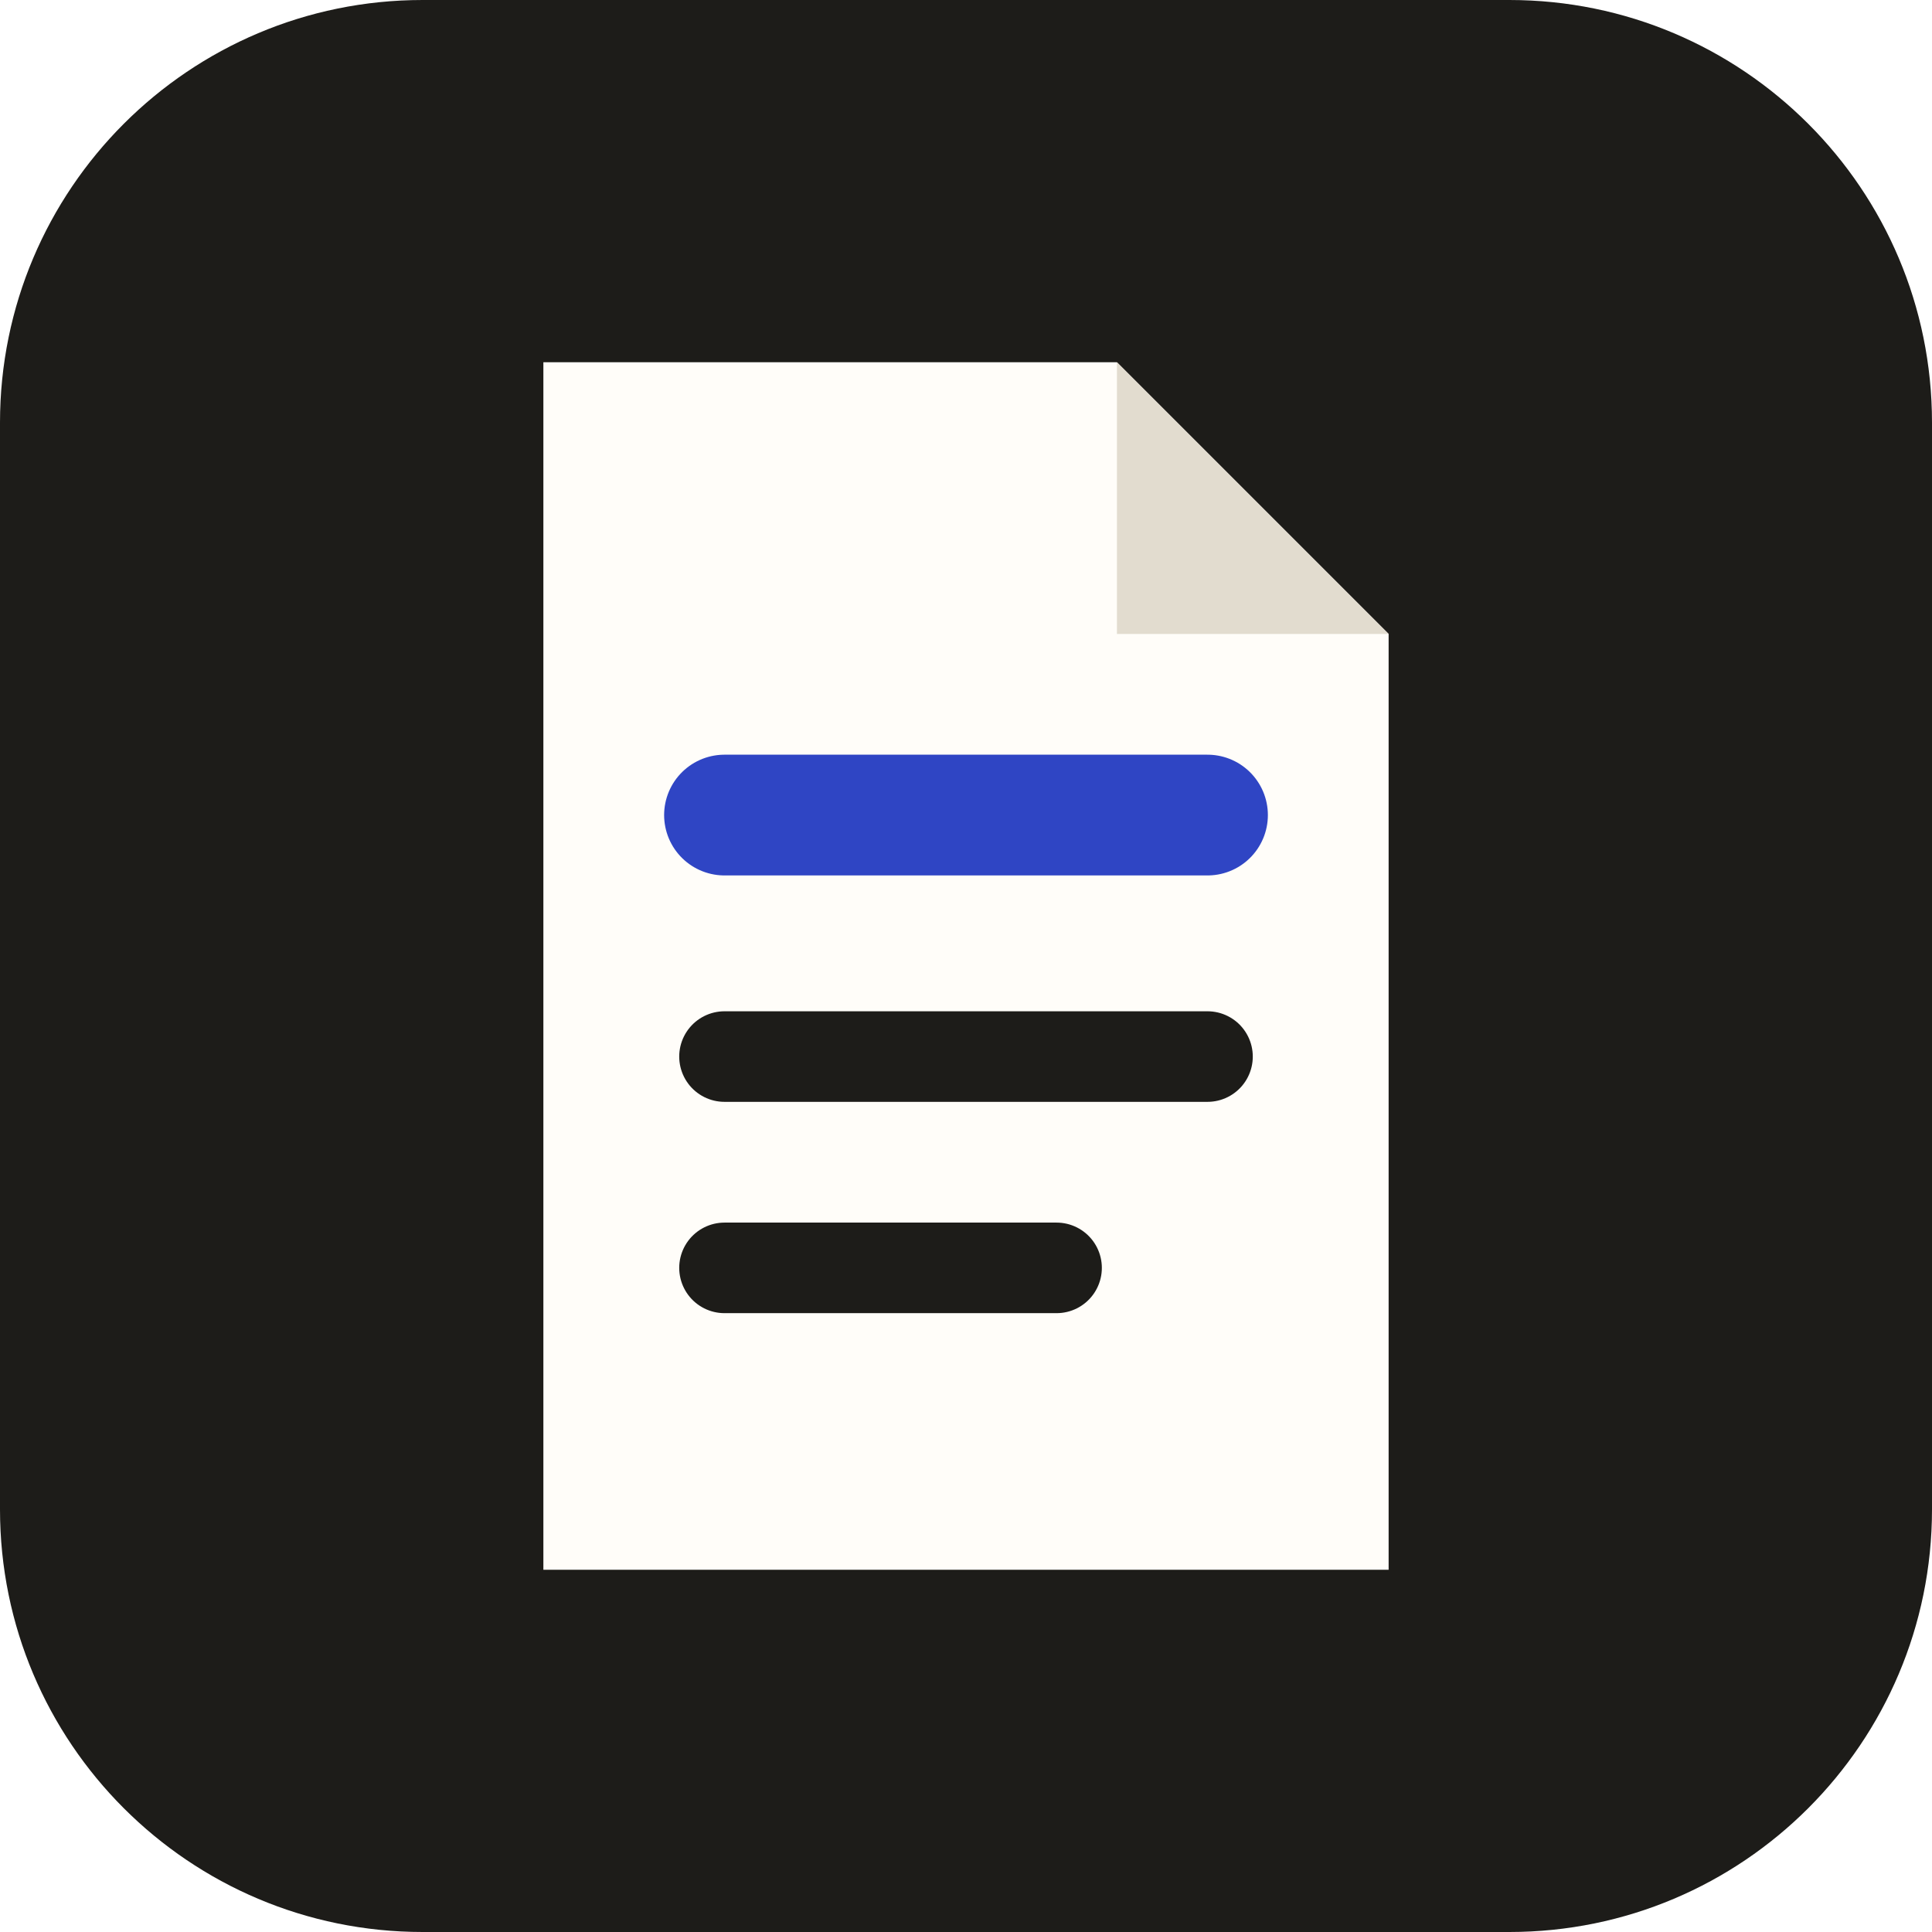
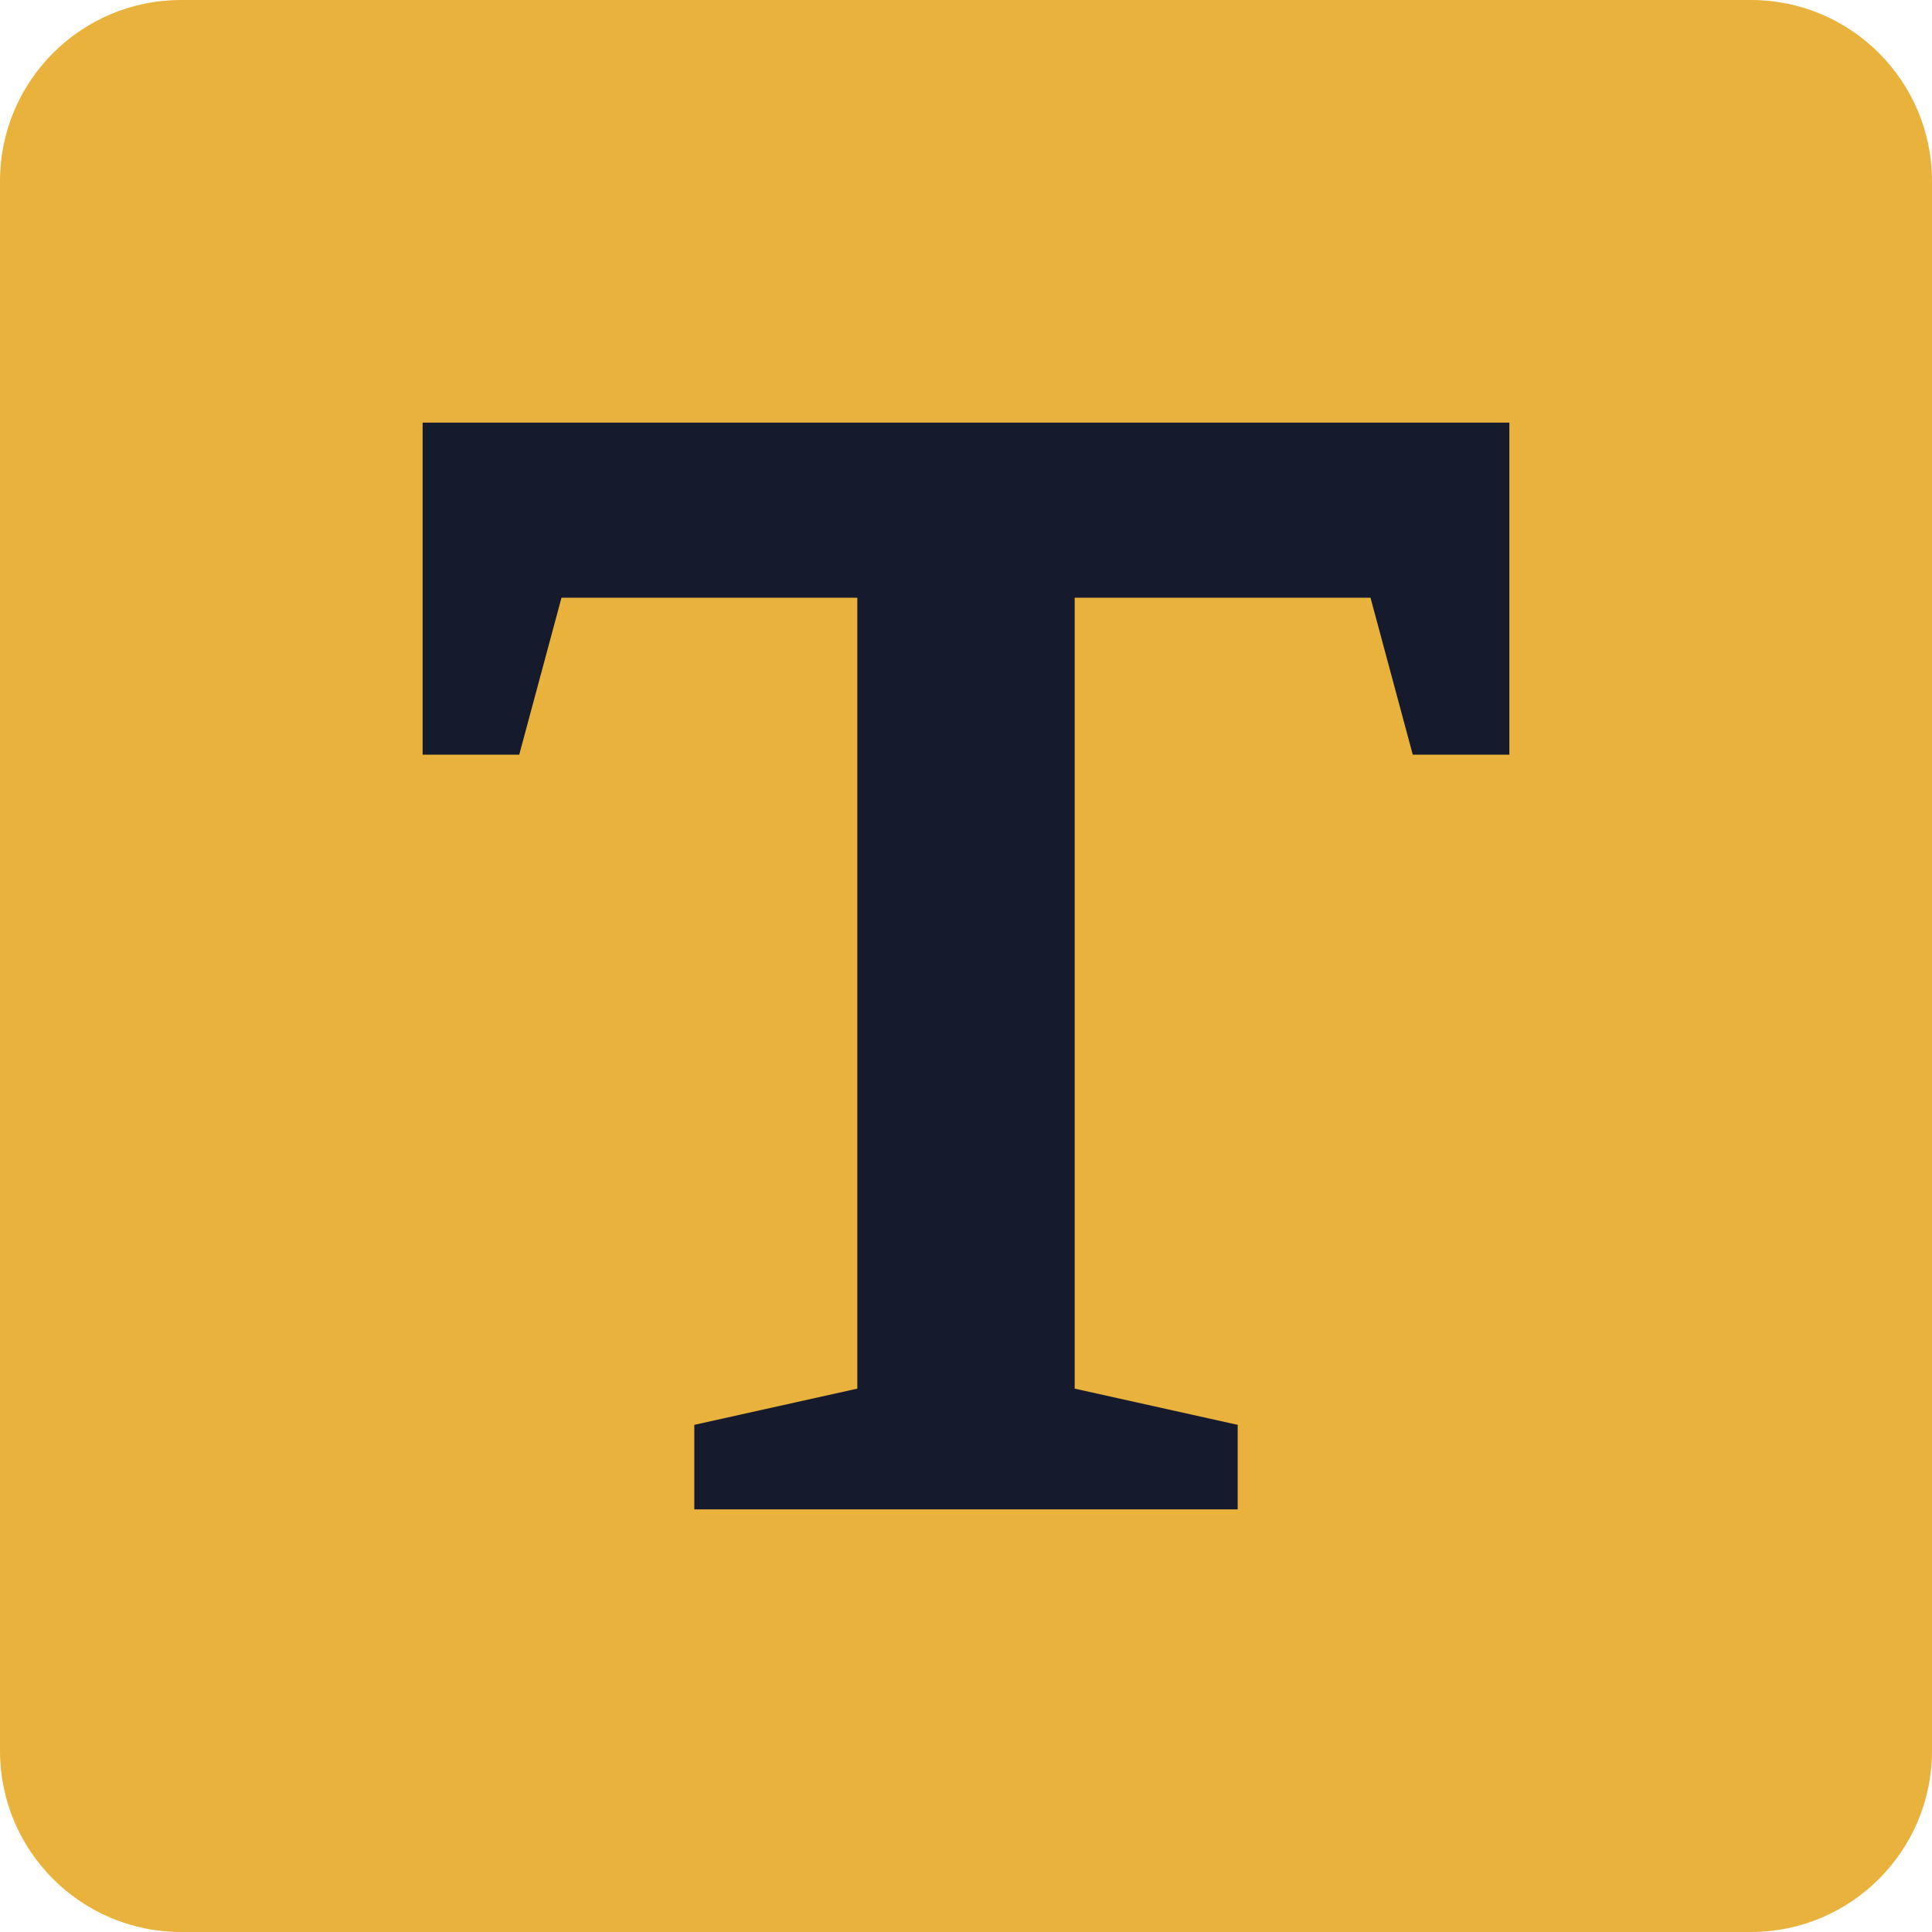
<svg xmlns="http://www.w3.org/2000/svg" viewBox="0 0 32 32" role="img" aria-labelledby="title">
-   <rect width="32" height="32" rx="7" fill="#1d1c19" />
-   <path d="M9 6h9.5L23 10.5V26H9z" fill="#fffdf9" />
-   <path d="M18.5 6v4.5H23" fill="#e2dccf" />
-   <path d="M12 13.5h8" stroke="#2f45c4" stroke-width="2" stroke-linecap="round" />
-   <path d="M12 17.5h8M12 21h5.5" stroke="#1d1c19" stroke-width="1.5" stroke-linecap="round" />
+   <rect width="32" height="32" rx="3" fill="#e9b23c" />
+   <path d="M7 7h18v5.5h-1.6l-.7-2.6h-4.9V23l2.7.6V25H11.5v-1.4l2.7-.6V9.9H9.3l-.7 2.6H7z" fill="#151a2c" />
</svg>
